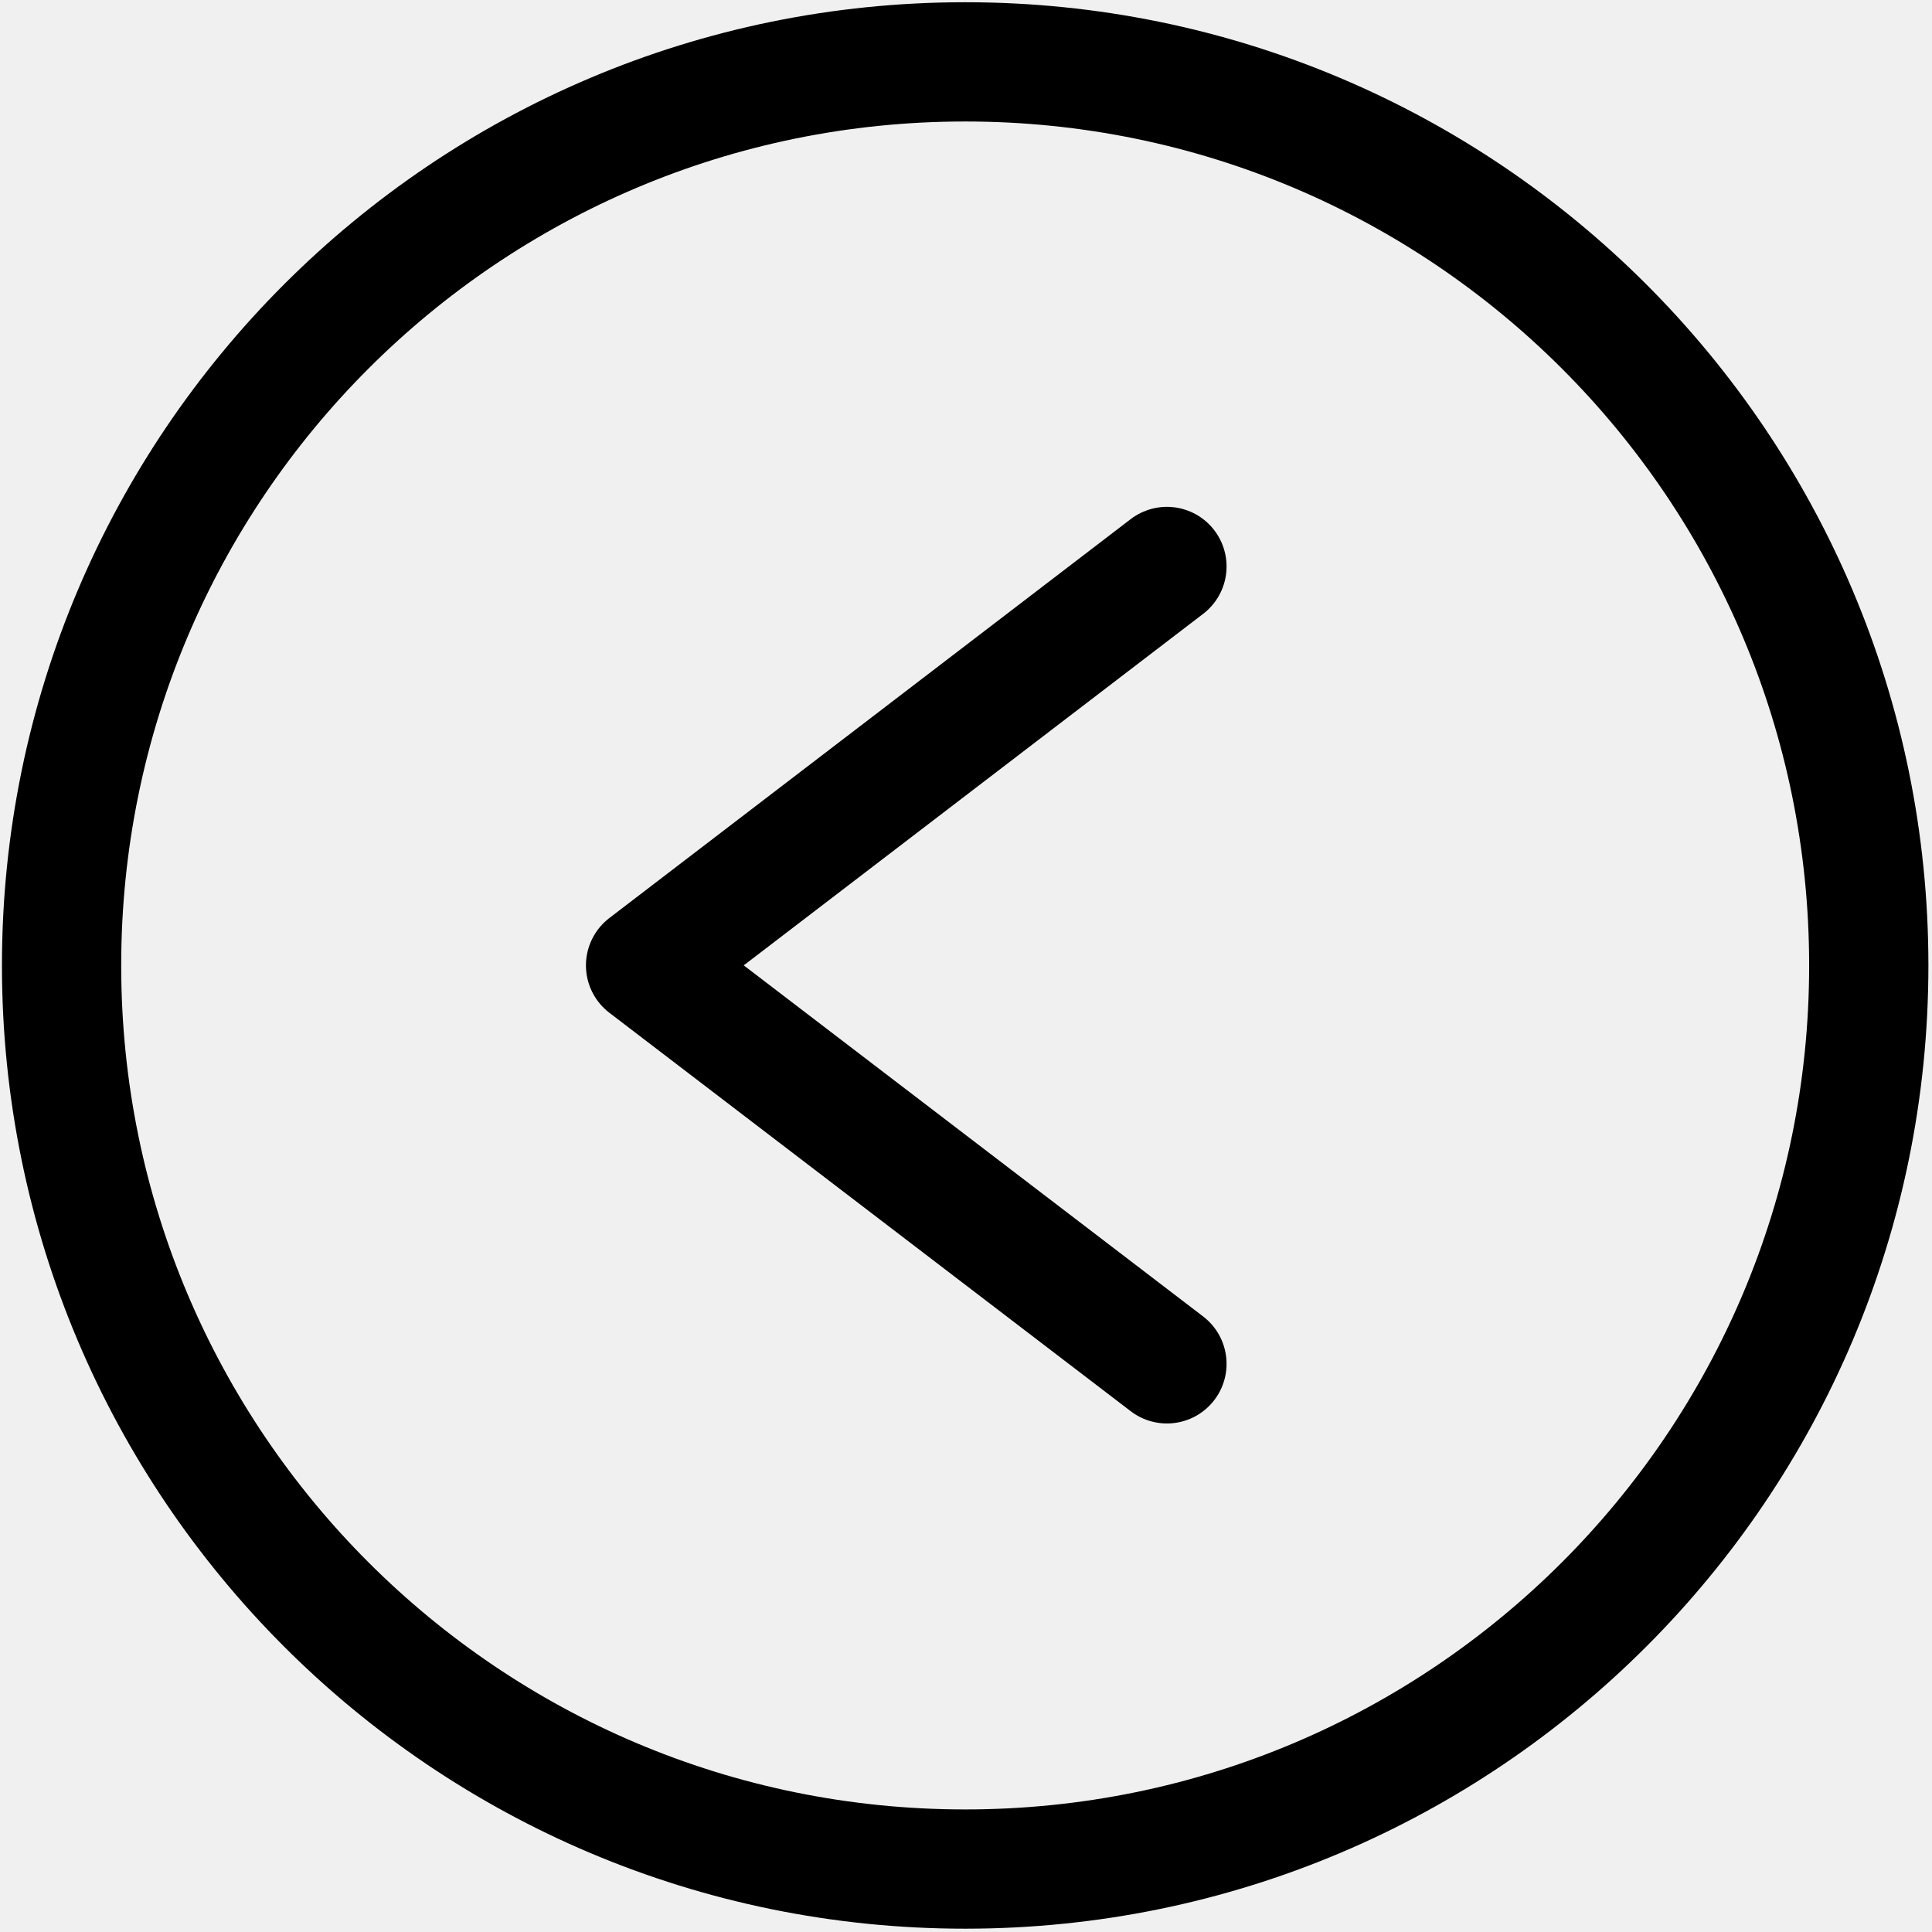
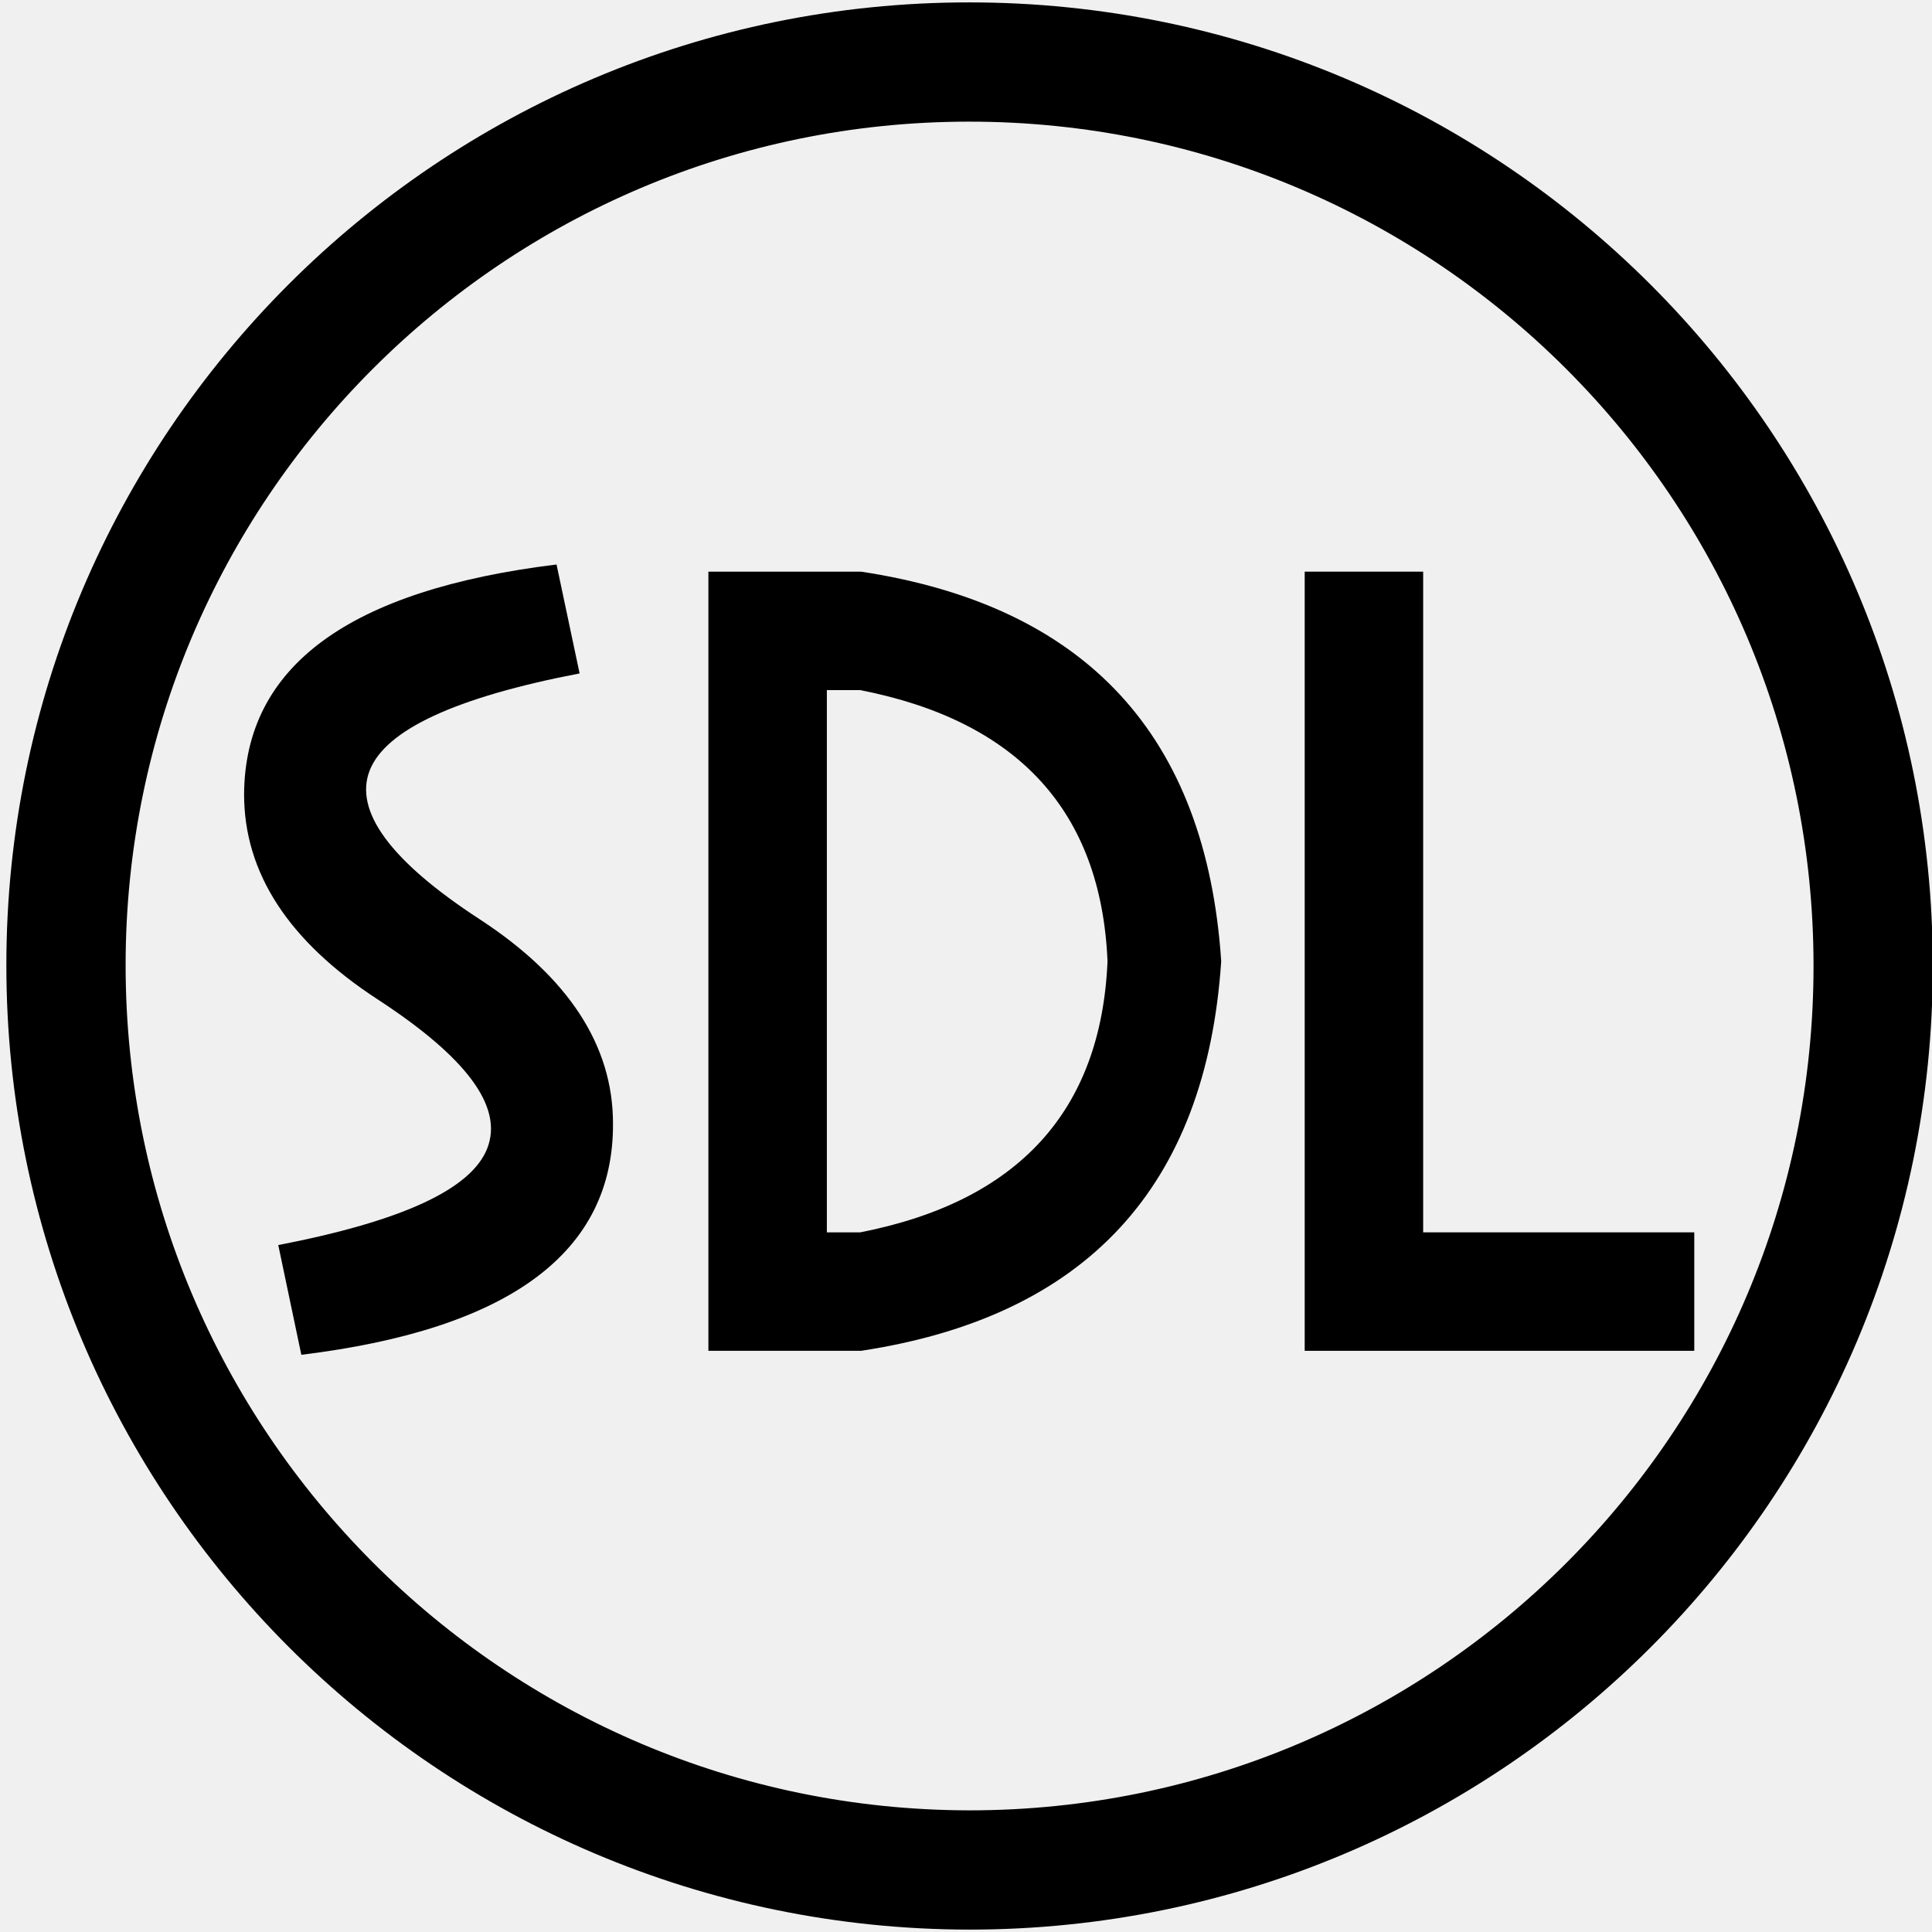
- <svg xmlns="http://www.w3.org/2000/svg" version="1.1" x="0px" y="0px" width="243px" height="243px" viewBox="0 0 243 243" enable-background="new 0 0 243 243" xml:space="preserve">
-   <g id="Layer_1" display="none">
-     <g id="Layer_1_2_" display="inline">
+ <svg xmlns="http://www.w3.org/2000/svg" version="1.1" id="Layer_1" x="0px" y="0px" viewBox="0 0 243 243" style="enable-background:new 0 0 243 243;" xml:space="preserve">
+   <style type="text/css">
+ 	.st0{display:none;}
+ 	.st1{display:inline;}
+ 	.st2{fill:none;stroke:#FFFFFF;stroke-width:14;stroke-linecap:round;stroke-linejoin:round;stroke-miterlimit:10;}
+ 	.st3{fill:none;stroke:#000000;stroke-width:15;stroke-linecap:round;stroke-linejoin:round;}
+ </style>
+   <g id="Layer_1_3_" class="st0">
+     <g id="Layer_1_2_" class="st1">
      <g id="Layer_1_1_">
        <g>
-           <path d="M121.5,243C54.505,243,0,188.495,0,121.5S54.505,0,121.5,0S243,54.505,243,121.5S188.495,243,121.5,243z M121.5,18      C64.43,18,18,64.43,18,121.5C18,178.57,64.43,225,121.5,225c57.07,0,103.5-46.43,103.5-103.5C225,64.43,178.57,18,121.5,18z" />
+           <path d="M121.5,243C54.5,243,0,188.5,0,121.5S54.5,0,121.5,0S243,54.5,243,121.5S188.5,243,121.5,243z M121.5,18      C64.4,18,18,64.4,18,121.5S64.4,225,121.5,225S225,178.6,225,121.5S178.6,18,121.5,18z" />
        </g>
      </g>
-       <g id="Layer_2">
+       <g id="Layer_2_1_">
		</g>
    </g>
-     <g id="Layer_2_1_" display="inline">
+     <g id="Layer_2_2_" class="st1">
      <g id="Layer_3_2_">
-         <path d="M170.268,83.412c-17.787,0-45.289,24.003-53.039,31.11c-0.503,0.299-0.977,0.644-1.414,1.052     c-14.305,13.359-34.845,27.777-43.081,27.777c-12.046,0-21.847-9.801-21.847-21.847s9.8-21.849,21.847-21.849     c1.822,0,9.081,0.987,26.084,13.686c1.415,1.059,4.556,3.39,4.556,3.39l12.738-10.572c0,0-5.829-4.529-7.569-5.826     c-15.24-11.387-26.954-16.912-35.808-16.912c-20.999,0-38.083,17.083-38.083,38.084c0,20.998,17.084,38.082,38.083,38.082     c17.763,0,45.281-24.002,53.039-31.104c0.502-0.301,0.978-0.649,1.414-1.053c14.297-13.358,34.832-27.782,43.08-27.782     c12.045,0,21.845,9.8,21.845,21.85c0,12.047-9.8,21.848-21.845,21.848c-1.801,0-8.961-0.968-25.68-13.381     c-1.408-1.047-4.648-3.544-4.648-3.544l-12.572,10.435c0,0,3.945,3.479,7.539,6.143c15.244,11.318,26.479,16.588,35.361,16.588     c21,0,38.082-17.087,38.082-38.092C208.354,100.498,191.268,83.412,170.268,83.412z" />
+         <path d="M170.3,83.4c-17.8,0-45.3,24-53,31.1c-0.5,0.3-1,0.6-1.4,1.1c-14.3,13.4-34.8,27.8-43.1,27.8c-12,0-21.8-9.8-21.8-21.8     s9.8-21.8,21.8-21.8c1.8,0,9.1,1,26.1,13.7c1.4,1.1,4.6,3.4,4.6,3.4l12.7-10.6c0,0-5.8-4.5-7.6-5.8c-15.2-11.4-27-16.9-35.8-16.9     c-21,0-38.1,17.1-38.1,38.1c0,21,17.1,38.1,38.1,38.1c17.8,0,45.3-24,53-31.1c0.5-0.3,1-0.6,1.4-1.1     c14.3-13.4,34.8-27.8,43.1-27.8c12,0,21.8,9.8,21.8,21.8c0,12-9.8,21.8-21.8,21.8c-1.8,0-9-1-25.7-13.4c-1.4-1-4.6-3.5-4.6-3.5     l-12.6,10.4c0,0,3.9,3.5,7.5,6.1c15.2,11.3,26.5,16.6,35.4,16.6c21,0,38.1-17.1,38.1-38.1C208.4,100.5,191.3,83.4,170.3,83.4z" />
      </g>
    </g>
  </g>
-   <g id="Layer_2_2_" display="none">
-     <g display="inline">
-       <path fill="none" stroke="#FFFFFF" stroke-width="14" stroke-linecap="round" stroke-linejoin="round" stroke-miterlimit="10" d="    M234.809,121.505c0,62.582-50.727,113.309-113.309,113.309c-62.581,0-113.308-50.727-113.308-113.309    C8.192,58.928,58.919,8.196,121.5,8.196C184.082,8.196,234.809,58.928,234.809,121.505z" />
+   <g id="Layer_2_3_" class="st0">
+     <g class="st1">
+       <path class="st2" d="M234.8,121.5c0,62.6-50.7,113.3-113.3,113.3c-62.6,0-113.3-50.7-113.3-113.3C8.2,58.9,58.9,8.2,121.5,8.2    C184.1,8.2,234.8,58.9,234.8,121.5z" />
      <g>
-         <line fill="none" stroke="#FFFFFF" stroke-width="14" stroke-linecap="round" stroke-linejoin="round" stroke-miterlimit="10" x1="180.051" y1="60.425" x2="60.709" y2="179.774" />
-         <path fill="none" stroke="#FFFFFF" stroke-width="14" stroke-linecap="round" stroke-linejoin="round" stroke-miterlimit="10" d="     M76.392,163.841c-11.623-11.623,0.481-47.065,29.348-75.921c14.836-14.847,31.08-25.576,40.931-30.458v36.434" />
-         <line fill="none" stroke="#FFFFFF" stroke-width="14" stroke-linecap="round" stroke-linejoin="round" stroke-miterlimit="10" x1="114.13" y1="126.431" x2="161.451" y2="126.431" />
-         <path fill="none" stroke="#FFFFFF" stroke-width="14" stroke-linecap="round" stroke-linejoin="round" stroke-miterlimit="10" d="     M94.424,146.137h52.247c-27.596,25.095-60.272,27.865-70.279,17.85" />
-         <path fill="none" stroke="#FFFFFF" stroke-width="14" stroke-linecap="round" stroke-linejoin="round" stroke-miterlimit="10" d="     M180.155,60.228c8.988,9.001,6.919,26.792-4.376,46.498h-42.038" />
+         <line class="st2" x1="180.1" y1="60.4" x2="60.7" y2="179.8" />
+         <path class="st2" d="M76.4,163.8c-11.6-11.6,0.5-47.1,29.3-75.9c14.8-14.8,31.1-25.6,40.9-30.5v36.4" />
+         <line class="st2" x1="114.1" y1="126.4" x2="161.5" y2="126.4" />
+         <path class="st2" d="M94.4,146.1h52.2C119.1,171.2,86.4,174,76.4,164" />
+         <path class="st2" d="M180.2,60.2c9,9,6.9,26.8-4.4,46.5h-42" />
      </g>
    </g>
  </g>
  <g id="Layer_3">
    <g>
-       <path fill="none" stroke="#000000" stroke-width="15" stroke-linecap="round" stroke-linejoin="round" d="M7.745,121.433    c0-62.772,50.882-113.652,113.652-113.652c62.782,0,113.651,50.88,113.651,113.652c0,62.771-50.869,113.651-113.651,113.651    C58.627,235.084,7.745,184.204,7.745,121.433z" />
-       <polyline fill="none" stroke="#000000" stroke-width="15" stroke-linecap="round" stroke-linejoin="round" stroke-miterlimit="10" points="    146.773,71.249 81.198,121.424 146.773,171.539   " />
+       <path class="st3" d="M8.3,121.4C8.3,58.7,59.2,7.8,121.9,7.8c62.8,0,113.7,50.9,113.7,113.7c0,62.8-50.9,113.7-113.7,113.7    C59.2,235.1,8.3,184.2,8.3,121.4z" />
+       <g>
+         <path d="M37.9,170.4l-2.9-13.8c15.5-3,24.3-7,26.3-12.2c2-5.2-2.6-11.4-13.8-18.7c-11.2-7.3-16.8-15.9-16.8-25.8     C30.8,83.8,43.9,74.2,70,71l2.9,13.7c-15.6,3-24.4,7.1-26.4,12.2s2.6,11.4,13.8,18.7c11.2,7.3,16.8,15.9,16.8,25.7     C77.2,157.5,64.1,167.2,37.9,170.4z" />
+         <path d="M89.1,71.9h19.2c28.3,4.3,43.4,20.6,45.3,49c-1.9,28.4-17,44.7-45.3,49H89.1V71.9z M108.2,155     c19.9-3.9,30.3-15.3,31.1-34.1c-0.8-18.8-11.2-30.2-31.1-34.1H104V155H108.2z" />
+         <path d="M164.1,71.9h14.9V155h34.1v14.9h-49V71.9z" />
+       </g>
    </g>
  </g>
</svg>
